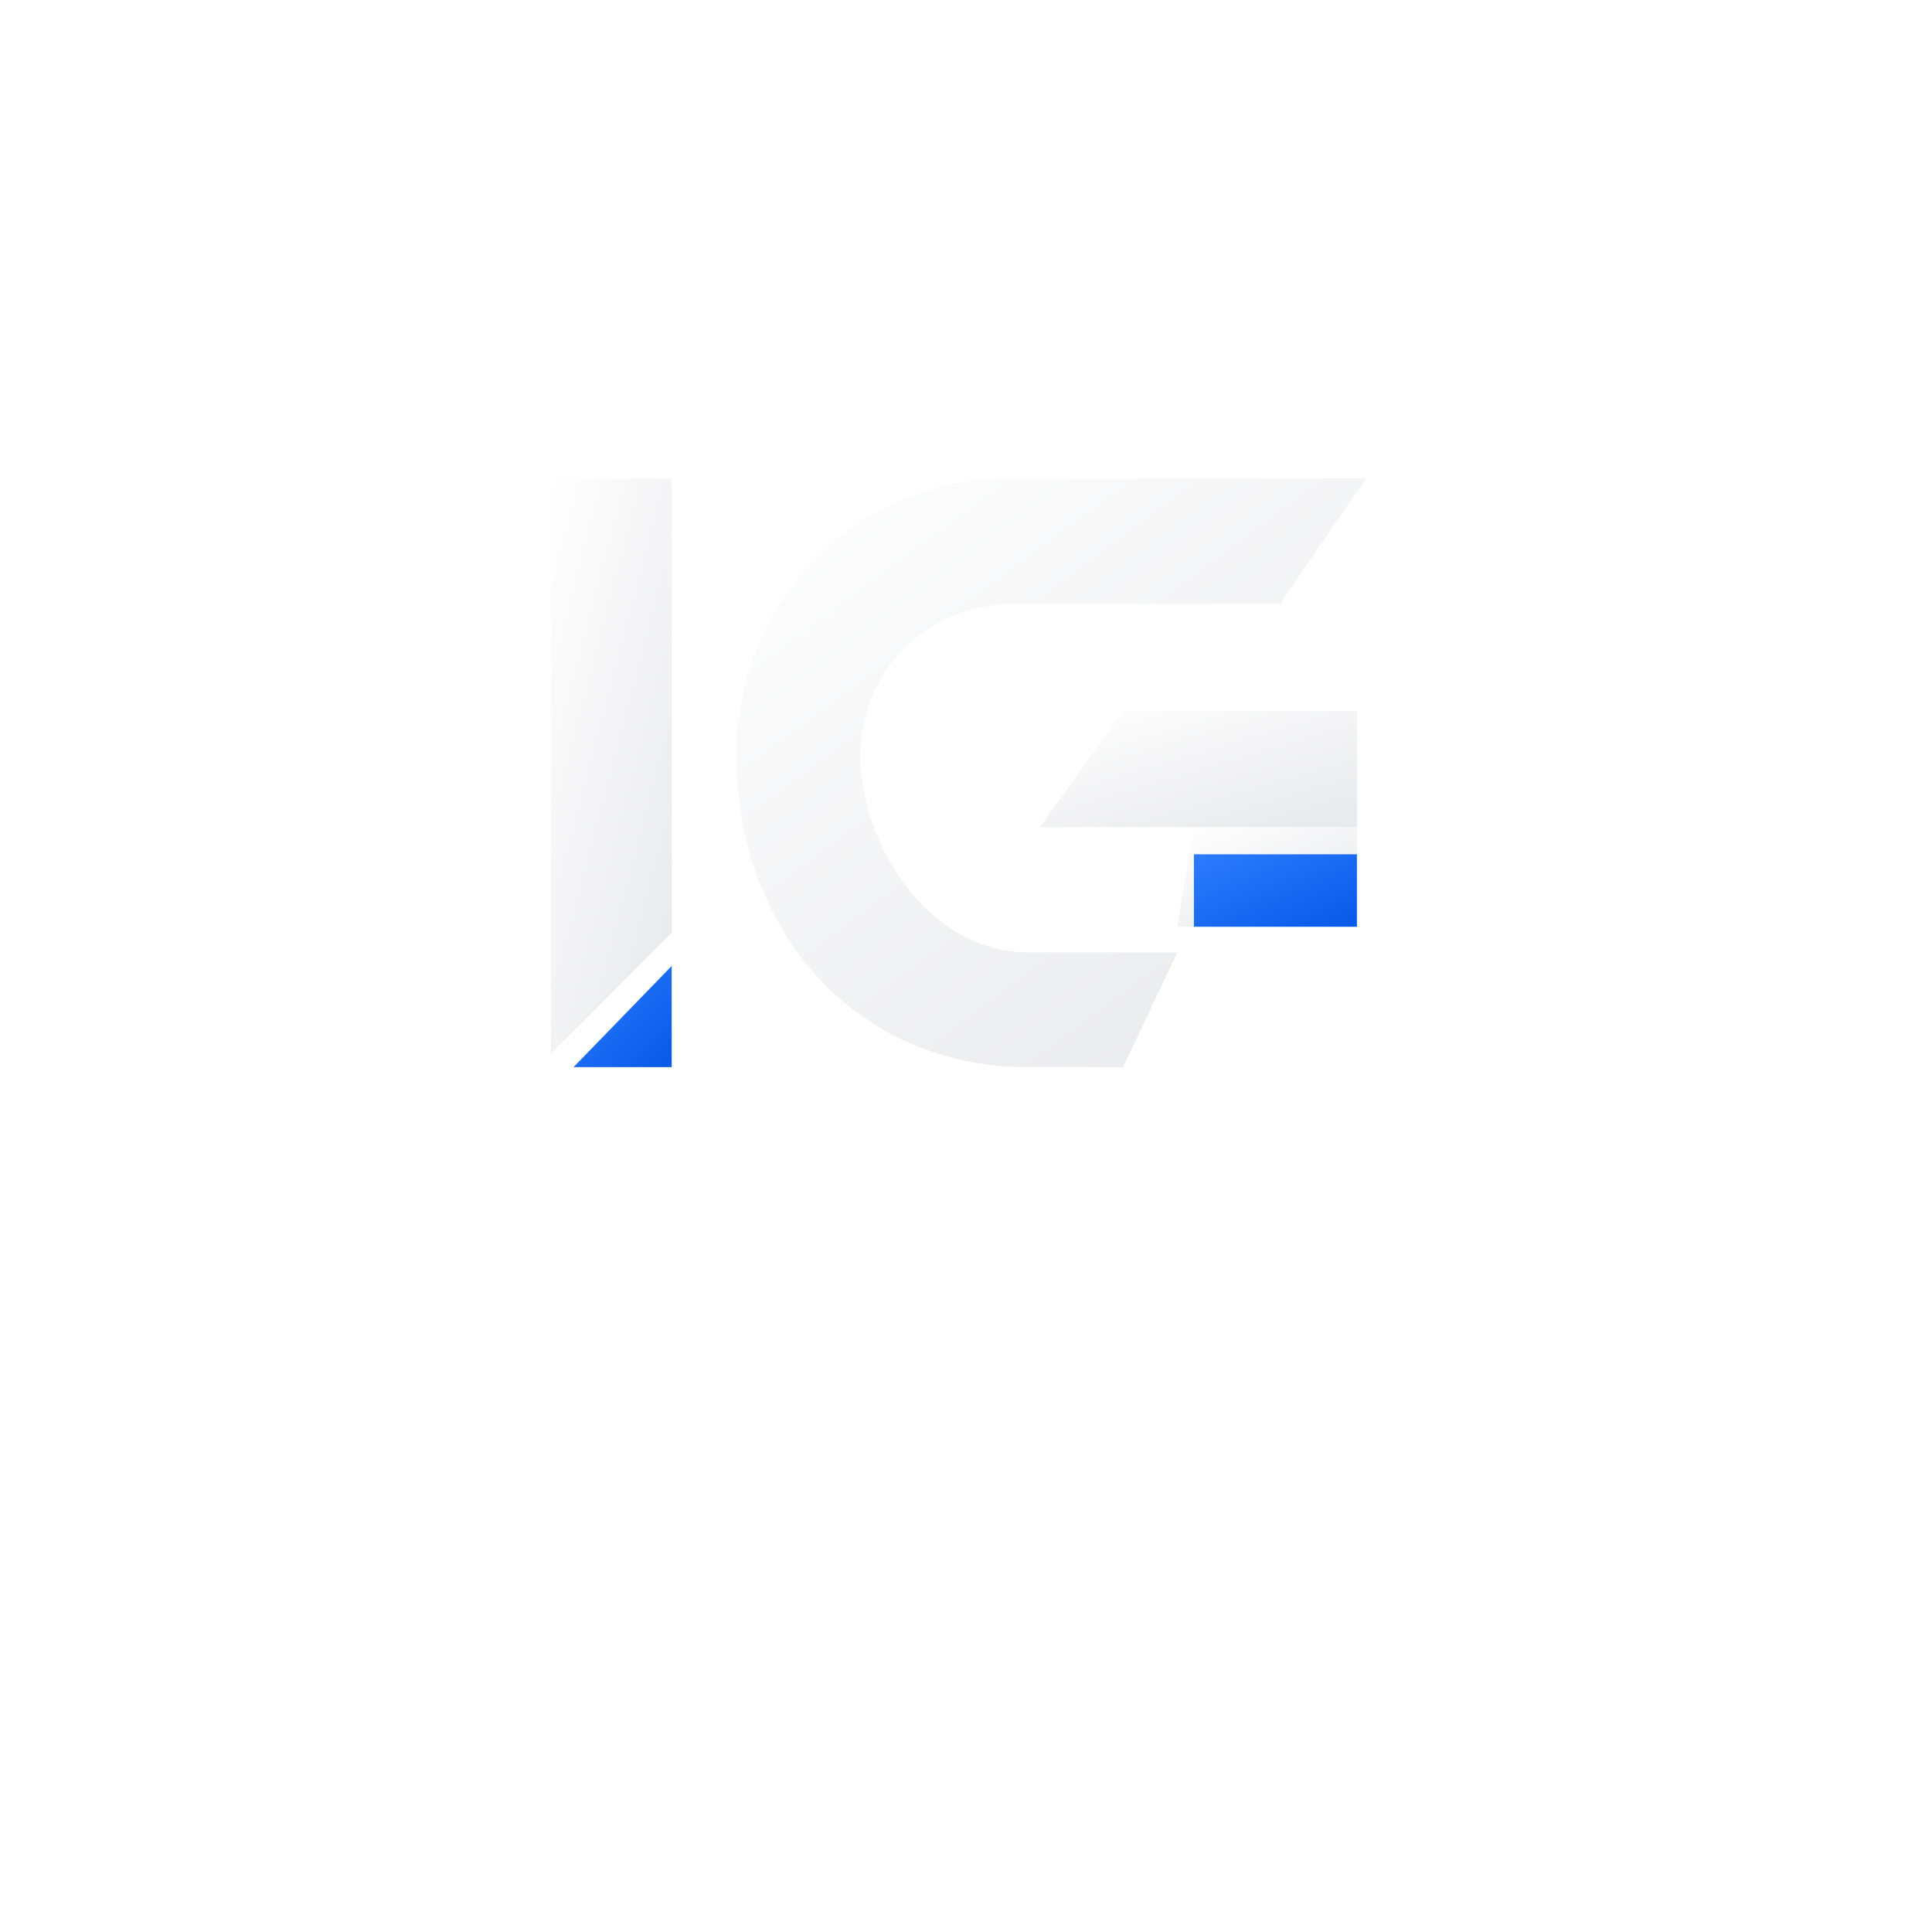
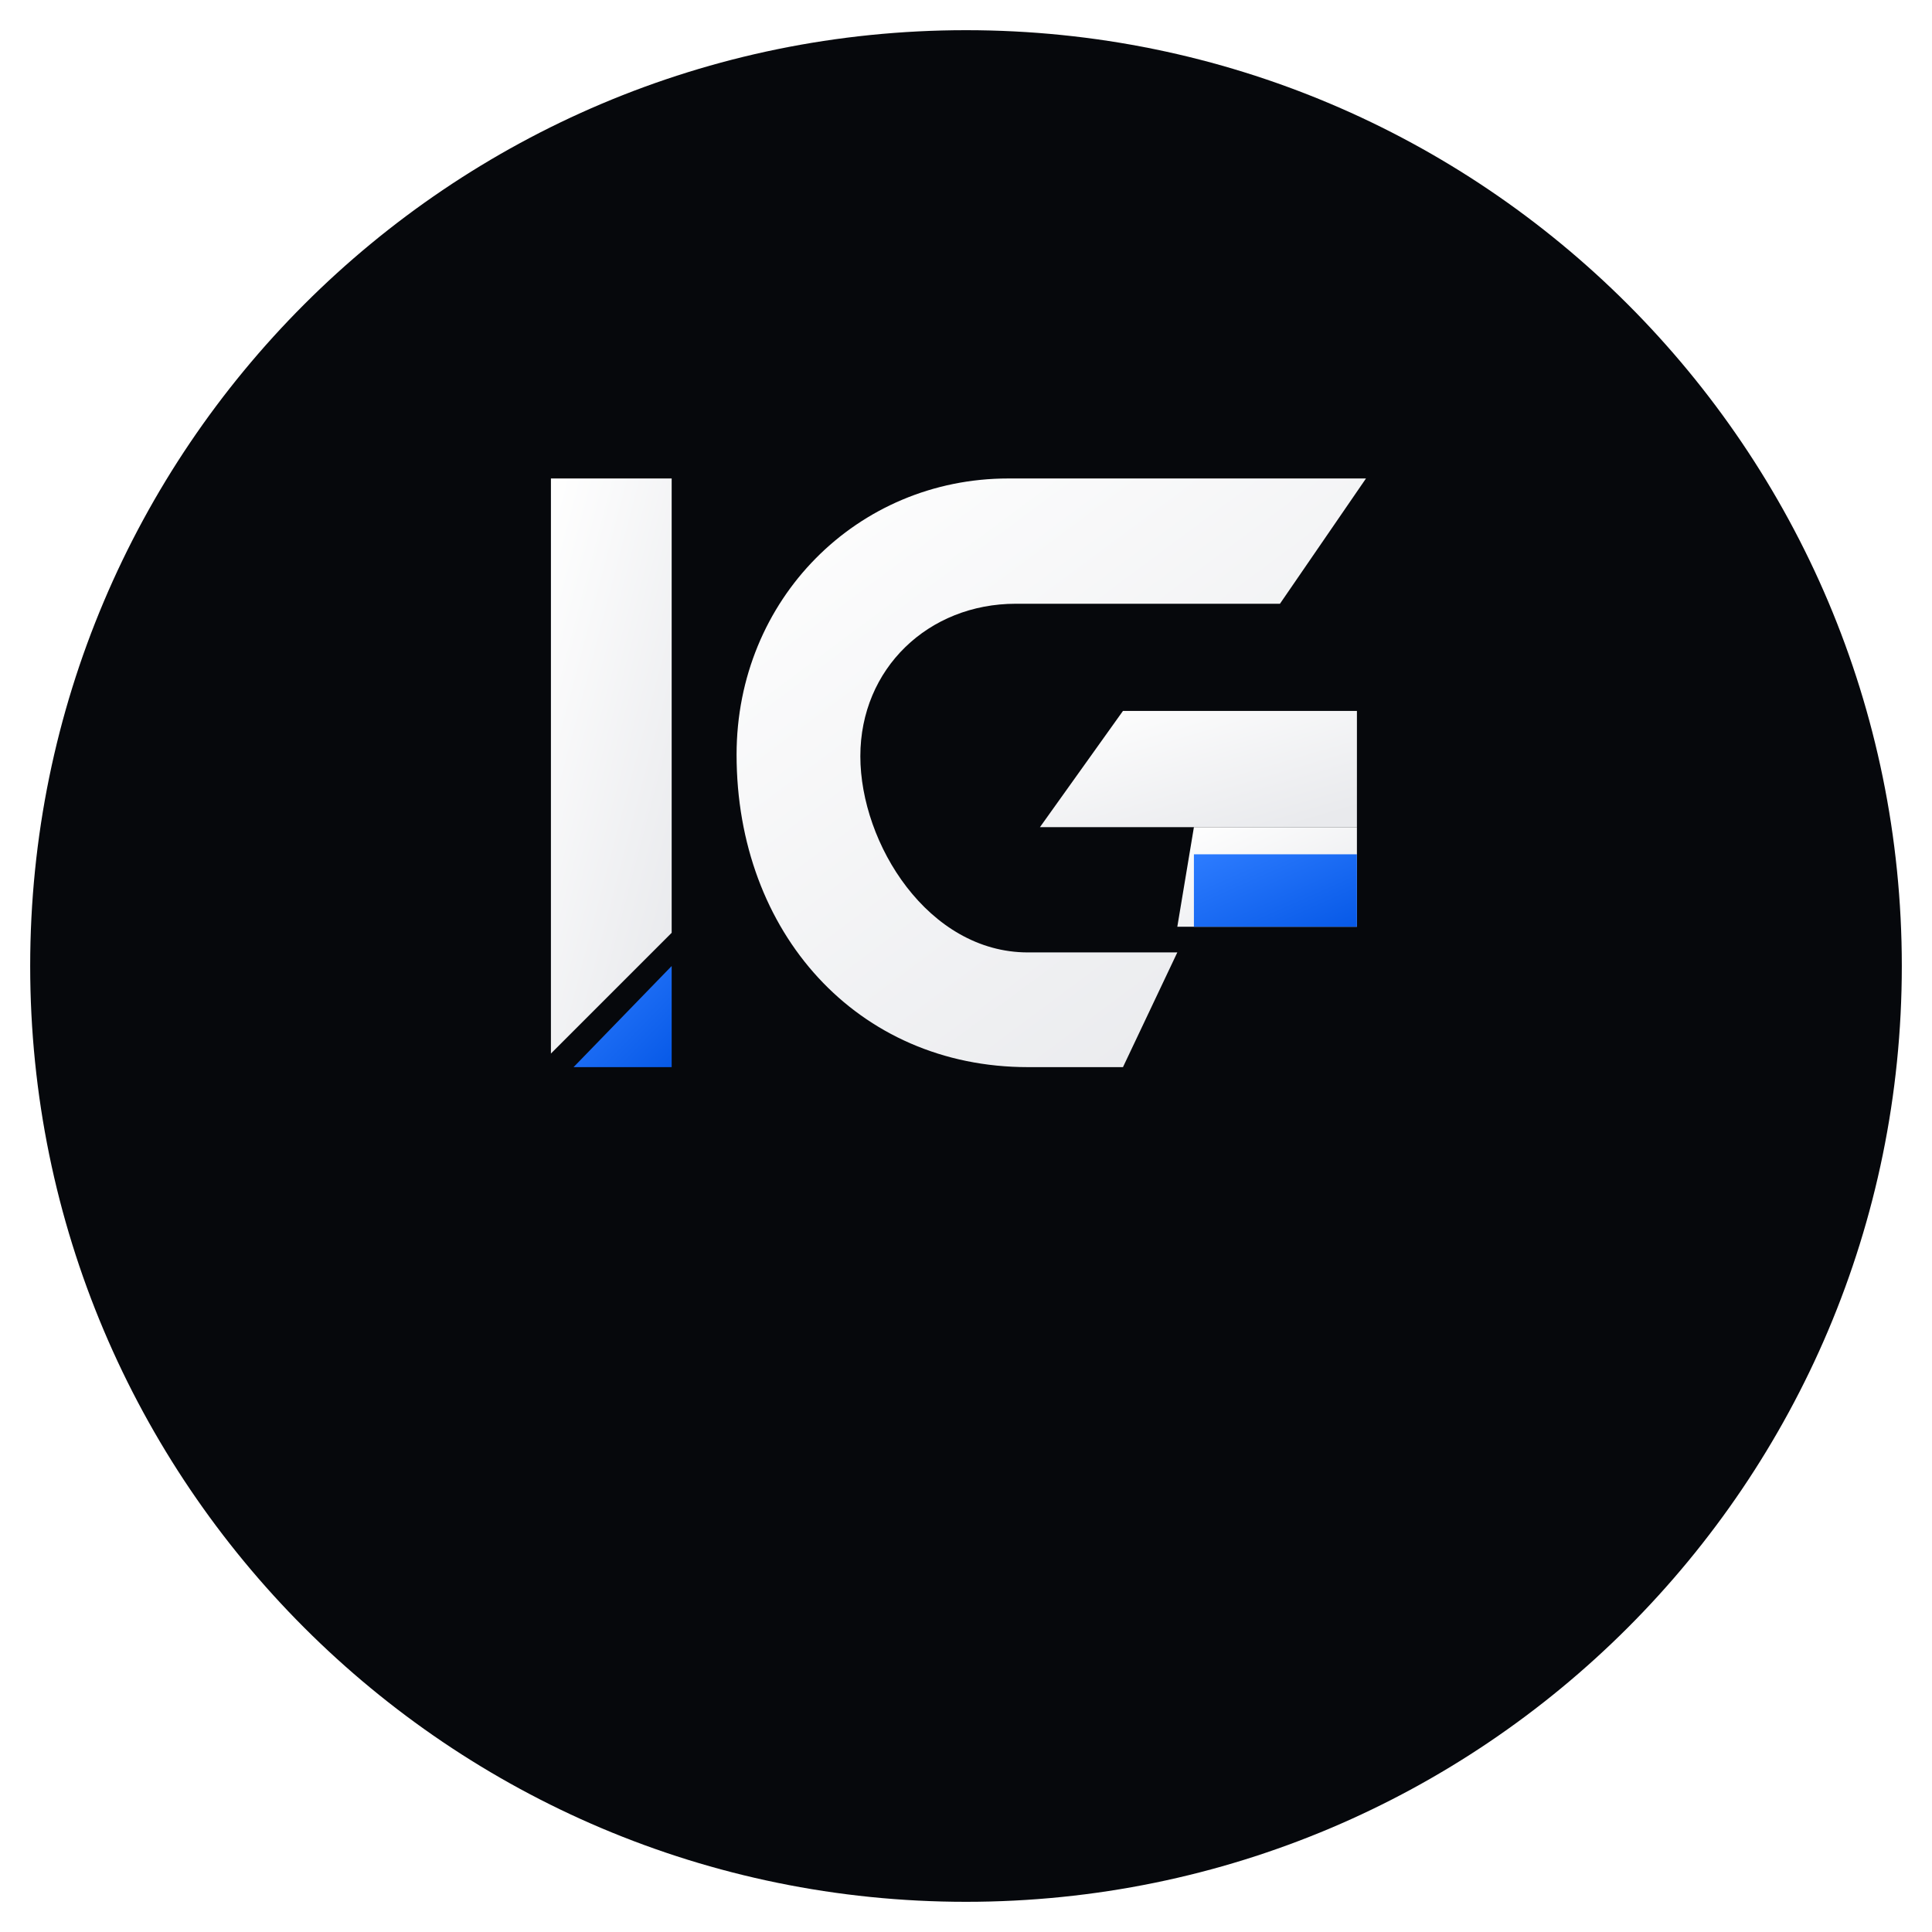
<svg xmlns="http://www.w3.org/2000/svg" viewBox="0 0 1280 1280" role="img" aria-label="IG">
  <defs>
    <linearGradient id="chrome" x1="0" y1="0" x2="0.8" y2="1">
      <stop stop-color="#fff" />
      <stop offset="1" stop-color="#e9eaed" />
    </linearGradient>
    <linearGradient id="electric-blue" x1="0" y1="0" x2="1" y2="1">
      <stop stop-color="#2d7cff" />
      <stop offset="1" stop-color="#0759e7" />
    </linearGradient>
  </defs>
+   <circle cx="640" cy="640" r="620" fill="#06080c" />
  <path fill="url(#chrome)" d="M365 317h80v301l-80 80z" />
  <path fill="url(#electric-blue)" d="M380 707l65-67v67z" />
  <path fill="url(#chrome)" d="M905 317l-57 83H673c-58 0-103 43-103 101s45 130 111 130h99l-36 76H681c-113 0-193-89-193-207 0-103 80-183 180-183z" />
  <path fill="url(#chrome)" d="M744 471h155v77H689z" />
  <path fill="url(#chrome)" d="M791 548h108v66H780z" />
  <path fill="url(#electric-blue)" d="M791 566h108v48H791z" />
</svg>
